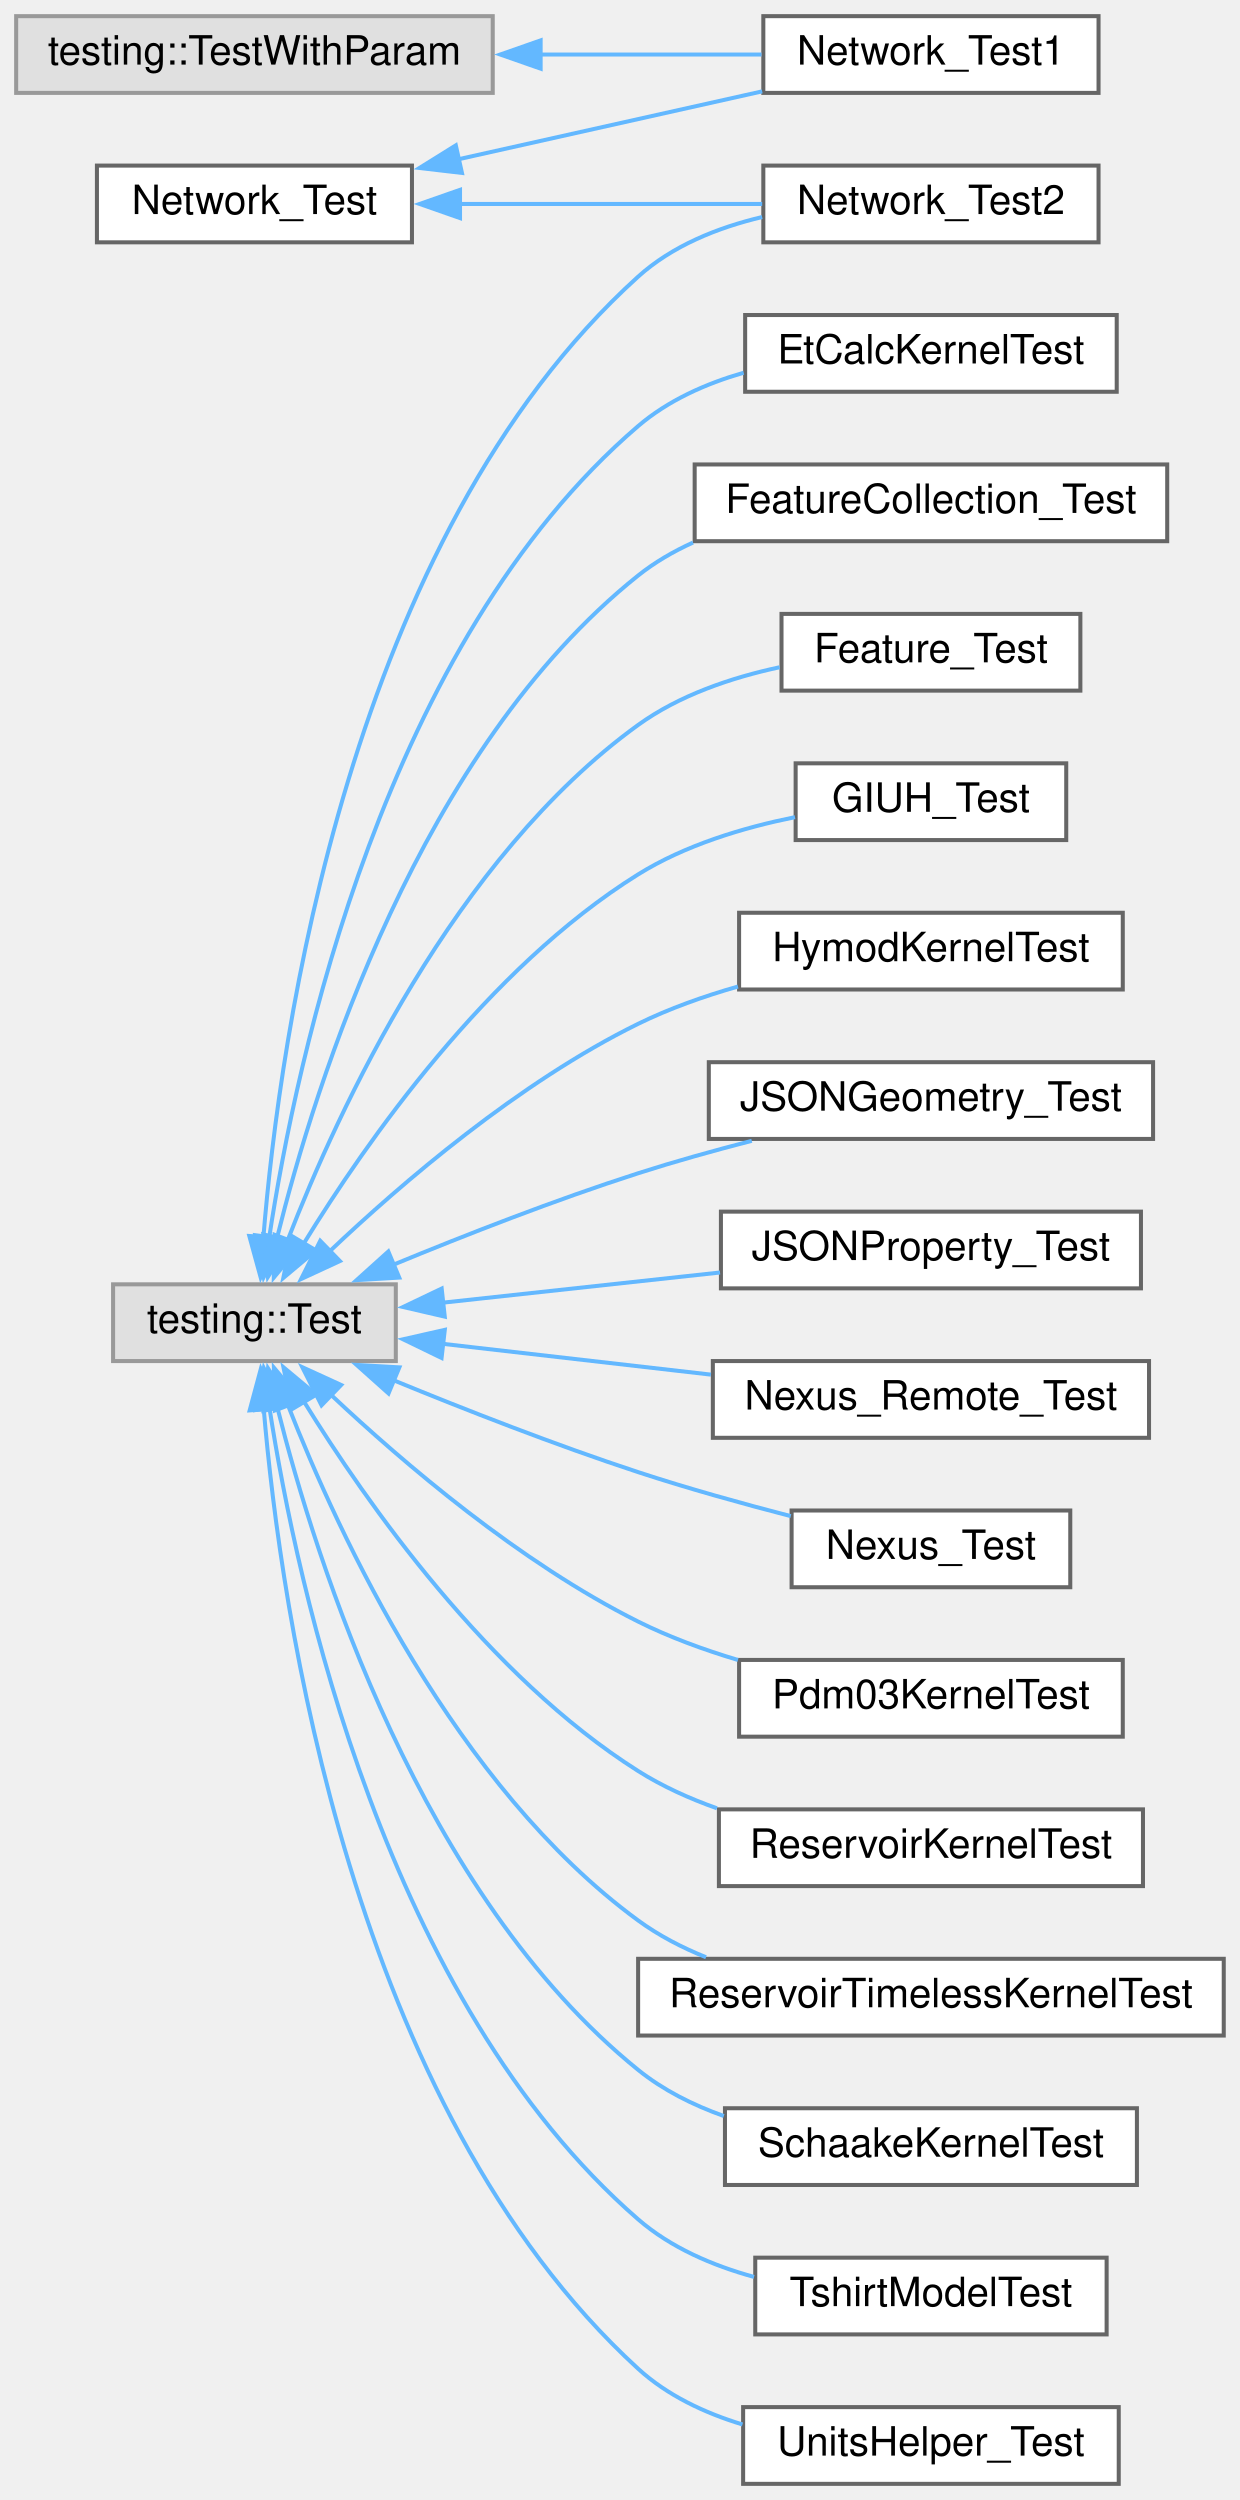
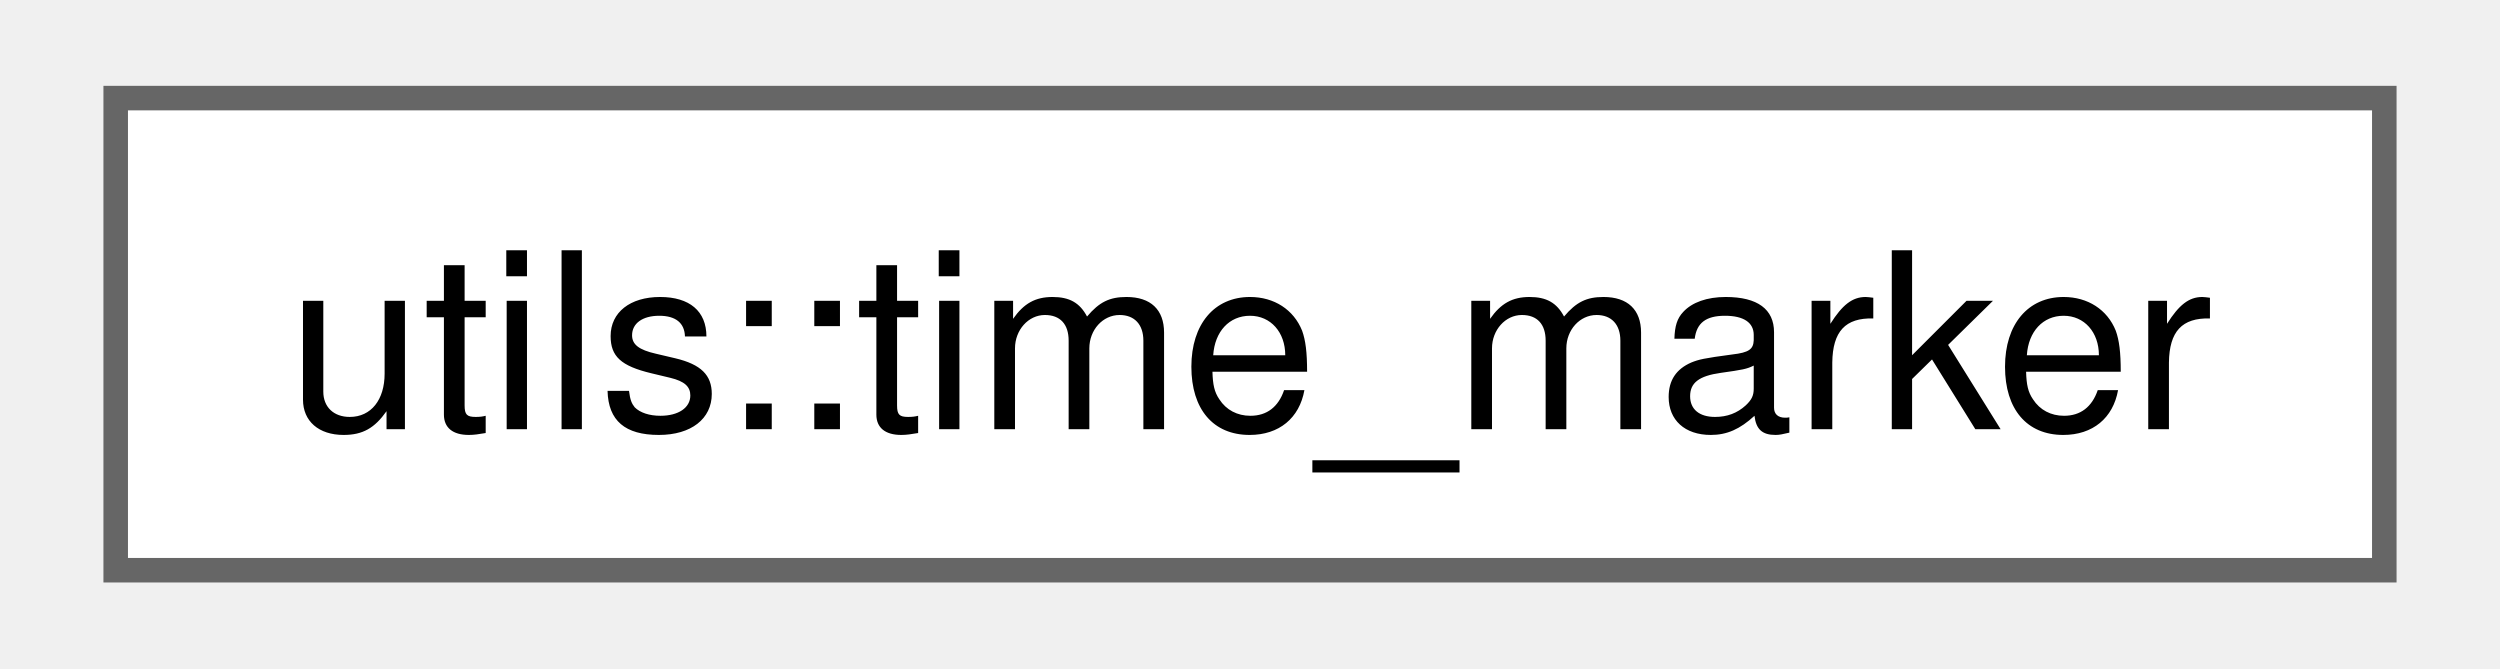
- <svg xmlns="http://www.w3.org/2000/svg" xmlns:xlink="http://www.w3.org/1999/xlink" width="307pt" height="619pt" viewBox="0.00 0.00 307.00 619.00">
-   <g id="graph0" class="graph" transform="scale(1 1) rotate(0) translate(4 615)">
-     <g id="node1" class="node">
-       <g id="a_node1">
-         <a xlink:href="class_network___test.html" target="_top" xlink:title=" ">
-           <polygon fill="white" stroke="#666666" points="98,-574 20,-574 20,-555 98,-555 98,-574" />
-           <text text-anchor="middle" x="59" y="-562" font-family="Helvetica,sans-Serif" font-size="10.00">Network_Test</text>
+ <svg xmlns="http://www.w3.org/2000/svg" xmlns:xlink="http://www.w3.org/1999/xlink" width="101pt" height="27pt" viewBox="0.00 0.00 100.50 27.25">
+   <g id="graph0" class="graph" transform="scale(1 1) rotate(0) translate(4 23.25)">
+     <g id="Node000000" class="node">
+       <g id="a_Node000000">
+         <a xlink:href="structutils_1_1time__marker.html" target="_top" xlink:title="Simple helper struct for tracking meaningful points in time for output writing.">
+           <polygon fill="white" stroke="#666666" points="92.5,-19.25 0,-19.25 0,0 92.5,0 92.5,-19.25" />
+           <text text-anchor="middle" x="46.25" y="-5.75" font-family="Helvetica,sans-Serif" font-size="10.00">utils::time_marker</text>
        </a>
      </g>
    </g>
-     <g id="node2" class="node">
-       <g id="a_node2">
-         <a xlink:href="class_network___test1.html" target="_top" xlink:title=" ">
-           <polygon fill="white" stroke="#666666" points="268,-611 185,-611 185,-592 268,-592 268,-611" />
-           <text text-anchor="middle" x="226.5" y="-599" font-family="Helvetica,sans-Serif" font-size="10.00">Network_Test1</text>
-         </a>
-       </g>
-     </g>
-     <g id="edge1" class="edge">
-       <path fill="none" stroke="#63b8ff" d="M109.42,-575.55C133.44,-580.92 161.96,-587.3 184.72,-592.38" />
-       <polygon fill="#63b8ff" stroke="#63b8ff" points="110.38,-572.18 99.86,-573.41 108.86,-579.01 110.38,-572.18" />
-     </g>
-     <g id="node3" class="node">
-       <g id="a_node3">
-         <a xlink:href="class_network___test2.html" target="_top" xlink:title=" ">
-           <polygon fill="white" stroke="#666666" points="268,-574 185,-574 185,-555 268,-555 268,-574" />
-           <text text-anchor="middle" x="226.5" y="-562" font-family="Helvetica,sans-Serif" font-size="10.00">Network_Test2</text>
-         </a>
-       </g>
-     </g>
-     <g id="edge2" class="edge">
-       <path fill="none" stroke="#63b8ff" d="M109.75,-564.5C133.7,-564.5 162.07,-564.5 184.72,-564.5" />
-       <polygon fill="#63b8ff" stroke="#63b8ff" points="109.9,-561 99.9,-564.5 109.9,-568 109.9,-561" />
-     </g>
-     <g id="node4" class="node">
-       <g id="a_node4">
-         <a xlink:title=" ">
-           <polygon fill="#e0e0e0" stroke="#999999" points="94,-297 24,-297 24,-278 94,-278 94,-297" />
-           <text text-anchor="middle" x="59" y="-285" font-family="Helvetica,sans-Serif" font-size="10.00">testing::Test</text>
-         </a>
-       </g>
-     </g>
-     <g id="edge10" class="edge">
-       <path fill="none" stroke="#63b8ff" d="M61.21,-308.6C65.23,-357.97 82.31,-481.74 154,-546.5 162.45,-554.14 173.67,-558.64 184.71,-561.26" />
-       <polygon fill="#63b8ff" stroke="#63b8ff" points="64.71,-308.48 60.53,-298.75 57.73,-308.97 64.71,-308.48" />
-     </g>
-     <g id="node5" class="node">
-       <g id="a_node5">
-         <a xlink:href="class_et_calc_kernel_test.html" target="_top" xlink:title=" ">
-           <polygon fill="white" stroke="#666666" points="272.5,-537 180.5,-537 180.5,-518 272.5,-518 272.5,-537" />
-           <text text-anchor="middle" x="226.5" y="-525" font-family="Helvetica,sans-Serif" font-size="10.00">EtCalcKernelTest</text>
-         </a>
-       </g>
-     </g>
-     <g id="edge3" class="edge">
-       <path fill="none" stroke="#63b8ff" d="M62.65,-308.55C69.36,-352.78 91.23,-455.71 154,-509.5 161.39,-515.83 170.69,-519.99 180.12,-522.71" />
-       <polygon fill="#63b8ff" stroke="#63b8ff" points="66.13,-308.19 61.29,-298.77 59.2,-309.16 66.13,-308.19" />
-     </g>
-     <g id="node6" class="node">
-       <g id="a_node6">
-         <a xlink:href="class_feature_collection___test.html" target="_top" xlink:title=" ">
-           <polygon fill="white" stroke="#666666" points="285,-500 168,-500 168,-481 285,-481 285,-500" />
-           <text text-anchor="middle" x="226.5" y="-488" font-family="Helvetica,sans-Serif" font-size="10.00">FeatureCollection_Test</text>
-         </a>
-       </g>
-     </g>
-     <g id="edge4" class="edge">
-       <path fill="none" stroke="#63b8ff" d="M64.58,-308.45C74.15,-347.05 100,-429.4 154,-472.5 158.1,-475.77 162.72,-478.46 167.59,-480.67" />
-       <polygon fill="#63b8ff" stroke="#63b8ff" points="68.02,-307.77 62.33,-298.83 61.2,-309.36 68.02,-307.77" />
-     </g>
-     <g id="node7" class="node">
-       <g id="a_node7">
-         <a xlink:href="class_feature___test.html" target="_top" xlink:title=" ">
-           <polygon fill="white" stroke="#666666" points="263.5,-463 189.5,-463 189.5,-444 263.5,-444 263.5,-463" />
-           <text text-anchor="middle" x="226.5" y="-451" font-family="Helvetica,sans-Serif" font-size="10.00">Feature_Test</text>
-         </a>
-       </g>
-     </g>
-     <g id="edge5" class="edge">
-       <path fill="none" stroke="#63b8ff" d="M67.26,-308.02C79.77,-340.29 108.5,-402.62 154,-435.5 164.17,-442.85 177.03,-447.21 189.03,-449.79" />
-       <polygon fill="#63b8ff" stroke="#63b8ff" points="70.55,-306.82 63.79,-298.67 63.99,-309.26 70.55,-306.82" />
-     </g>
-     <g id="node8" class="node">
-       <g id="a_node8">
-         <a xlink:href="class_g_i_u_h___test.html" target="_top" xlink:title=" ">
-           <polygon fill="white" stroke="#666666" points="260,-426 193,-426 193,-407 260,-407 260,-426" />
-           <text text-anchor="middle" x="226.5" y="-414" font-family="Helvetica,sans-Serif" font-size="10.00">GIUH_Test</text>
-         </a>
-       </g>
-     </g>
-     <g id="edge6" class="edge">
-       <path fill="none" stroke="#63b8ff" d="M71.22,-307.12C86.61,-332.22 116.66,-375.23 154,-398.5 165.62,-405.74 180.02,-410.08 192.84,-412.67" />
-       <polygon fill="#63b8ff" stroke="#63b8ff" points="74.26,-305.39 66.15,-298.58 68.24,-308.96 74.26,-305.39" />
-     </g>
-     <g id="node9" class="node">
-       <g id="a_node9">
-         <a xlink:href="class_hymod_kernel_test.html" target="_top" xlink:title=" ">
-           <polygon fill="white" stroke="#666666" points="274,-389 179,-389 179,-370 274,-370 274,-389" />
-           <text text-anchor="middle" x="226.5" y="-377" font-family="Helvetica,sans-Serif" font-size="10.00">HymodKernelTest</text>
-         </a>
-       </g>
-     </g>
-     <g id="edge7" class="edge">
-       <path fill="none" stroke="#63b8ff" d="M77.7,-305.24C95.5,-322.11 124.48,-346.99 154,-361.5 161.7,-365.28 170.26,-368.32 178.72,-370.74" />
-       <polygon fill="#63b8ff" stroke="#63b8ff" points="80.16,-302.76 70.55,-298.31 75.29,-307.78 80.16,-302.76" />
-     </g>
-     <g id="node10" class="node">
-       <g id="a_node10">
-         <a xlink:href="class_j_s_o_n_geometry___test.html" target="_top" xlink:title=" ">
-           <polygon fill="white" stroke="#666666" points="281.5,-352 171.5,-352 171.5,-333 281.5,-333 281.5,-352" />
-           <text text-anchor="middle" x="226.5" y="-340" font-family="Helvetica,sans-Serif" font-size="10.00">JSONGeometry_Test</text>
-         </a>
-       </g>
-     </g>
-     <g id="edge8" class="edge">
-       <path fill="none" stroke="#63b8ff" d="M93.31,-301.82C111.12,-309.17 133.53,-317.93 154,-324.5 163.02,-327.4 172.8,-330.12 182.14,-332.54" />
-       <polygon fill="#63b8ff" stroke="#63b8ff" points="94.85,-298.67 84.28,-298.04 92.15,-305.13 94.85,-298.67" />
-     </g>
-     <g id="node11" class="node">
-       <g id="a_node11">
-         <a xlink:href="class_j_s_o_n_property___test.html" target="_top" xlink:title=" ">
-           <polygon fill="white" stroke="#666666" points="278.5,-315 174.5,-315 174.5,-296 278.5,-296 278.5,-315" />
-           <text text-anchor="middle" x="226.5" y="-303" font-family="Helvetica,sans-Serif" font-size="10.00">JSONProperty_Test</text>
-         </a>
-       </g>
-     </g>
-     <g id="edge9" class="edge">
-       <path fill="none" stroke="#63b8ff" d="M105.64,-292.46C126.92,-294.78 152.34,-297.54 174.28,-299.93" />
-       <polygon fill="#63b8ff" stroke="#63b8ff" points="106.12,-289 95.8,-291.39 105.36,-295.95 106.12,-289" />
-     </g>
-     <g id="node12" class="node">
-       <g id="a_node12">
-         <a xlink:href="class_nexus___remote___test.html" target="_top" xlink:title=" ">
-           <polygon fill="white" stroke="#666666" points="280.5,-278 172.5,-278 172.5,-259 280.5,-259 280.5,-278" />
-           <text text-anchor="middle" x="226.5" y="-266" font-family="Helvetica,sans-Serif" font-size="10.00">Nexus_Remote_Test</text>
-         </a>
-       </g>
-     </g>
-     <g id="edge11" class="edge">
-       <path fill="none" stroke="#63b8ff" d="M105.59,-282.27C126.16,-279.9 150.6,-277.1 172.03,-274.64" />
-       <polygon fill="#63b8ff" stroke="#63b8ff" points="105.33,-278.77 95.8,-283.39 106.13,-285.73 105.33,-278.77" />
-     </g>
-     <g id="node13" class="node">
-       <g id="a_node13">
-         <a xlink:href="class_nexus___test.html" target="_top" xlink:title=" ">
-           <polygon fill="white" stroke="#666666" points="261,-241 192,-241 192,-222 261,-222 261,-241" />
-           <text text-anchor="middle" x="226.5" y="-229" font-family="Helvetica,sans-Serif" font-size="10.00">Nexus_Test</text>
-         </a>
-       </g>
-     </g>
-     <g id="edge12" class="edge">
-       <path fill="none" stroke="#63b8ff" d="M93.35,-273.29C111.16,-265.97 133.58,-257.21 154,-250.5 166.2,-246.49 179.78,-242.72 191.8,-239.6" />
-       <polygon fill="#63b8ff" stroke="#63b8ff" points="92.2,-269.98 84.3,-277.04 94.88,-276.44 92.2,-269.98" />
-     </g>
-     <g id="node14" class="node">
-       <g id="a_node14">
-         <a xlink:href="class_pdm03_kernel_test.html" target="_top" xlink:title=" ">
-           <polygon fill="white" stroke="#666666" points="274,-204 179,-204 179,-185 274,-185 274,-204" />
-           <text text-anchor="middle" x="226.5" y="-192" font-family="Helvetica,sans-Serif" font-size="10.00">Pdm03KernelTest</text>
-         </a>
-       </g>
-     </g>
-     <g id="edge13" class="edge">
-       <path fill="none" stroke="#63b8ff" d="M78.03,-269.57C95.89,-252.77 124.73,-228.12 154,-213.5 161.7,-209.65 170.26,-206.52 178.72,-203.99" />
-       <polygon fill="#63b8ff" stroke="#63b8ff" points="75.61,-267.04 70.84,-276.49 80.47,-272.08 75.61,-267.04" />
-     </g>
-     <g id="node15" class="node">
-       <g id="a_node15">
-         <a xlink:href="class_reservoir_kernel_test.html" target="_top" xlink:title=" ">
-           <polygon fill="white" stroke="#666666" points="279,-167 174,-167 174,-148 279,-148 279,-167" />
-           <text text-anchor="middle" x="226.5" y="-155" font-family="Helvetica,sans-Serif" font-size="10.00">ReservoirKernelTest</text>
-         </a>
-       </g>
-     </g>
-     <g id="edge14" class="edge">
-       <path fill="none" stroke="#63b8ff" d="M71.27,-267.95C86.71,-242.93 116.82,-200.02 154,-176.5 159.97,-172.72 166.68,-169.69 173.52,-167.26" />
-       <polygon fill="#63b8ff" stroke="#63b8ff" points="68.3,-266.09 66.18,-276.47 74.31,-269.68 68.3,-266.09" />
-     </g>
-     <g id="node16" class="node">
-       <g id="a_node16">
-         <a xlink:href="class_reservoir_timeless_kernel_test.html" target="_top" xlink:title=" ">
-           <polygon fill="white" stroke="#666666" points="299,-130 154,-130 154,-111 299,-111 299,-130" />
-           <text text-anchor="middle" x="226.5" y="-118" font-family="Helvetica,sans-Serif" font-size="10.00">ReservoirTimelessKernelTest</text>
-         </a>
-       </g>
-     </g>
-     <g id="edge15" class="edge">
-       <path fill="none" stroke="#63b8ff" d="M67.31,-267.05C79.89,-234.87 108.71,-172.68 154,-139.5 159.08,-135.78 164.83,-132.79 170.81,-130.38" />
-       <polygon fill="#63b8ff" stroke="#63b8ff" points="64.05,-265.78 63.82,-276.37 70.61,-268.24 64.05,-265.78" />
-     </g>
-     <g id="node17" class="node">
-       <g id="a_node17">
-         <a xlink:href="class_schaake_kernel_test.html" target="_top" xlink:title=" ">
-           <polygon fill="white" stroke="#666666" points="277.5,-93 175.5,-93 175.5,-74 277.5,-74 277.5,-93" />
-           <text text-anchor="middle" x="226.5" y="-81" font-family="Helvetica,sans-Serif" font-size="10.00">SchaakeKernelTest</text>
-         </a>
-       </g>
-     </g>
-     <g id="edge16" class="edge">
-       <path fill="none" stroke="#63b8ff" d="M64.64,-266.62C74.3,-228.13 100.28,-145.96 154,-102.5 160.19,-97.49 167.58,-93.79 175.22,-91.07" />
-       <polygon fill="#63b8ff" stroke="#63b8ff" points="61.27,-265.67 62.36,-276.21 68.08,-267.28 61.27,-265.67" />
-     </g>
-     <g id="node18" class="node">
-       <g id="a_node18">
-         <a xlink:href="class_tshirt_model_test.html" target="_top" xlink:title=" ">
-           <polygon fill="white" stroke="#666666" points="270,-56 183,-56 183,-37 270,-37 270,-56" />
-           <text text-anchor="middle" x="226.5" y="-44" font-family="Helvetica,sans-Serif" font-size="10.00">TshirtModelTest</text>
-         </a>
-       </g>
-     </g>
-     <g id="edge17" class="edge">
-       <path fill="none" stroke="#63b8ff" d="M62.7,-266.51C69.52,-222.4 91.58,-119.7 154,-65.5 162.05,-58.51 172.4,-54.06 182.7,-51.23" />
-       <polygon fill="#63b8ff" stroke="#63b8ff" points="59.26,-265.87 61.32,-276.26 66.19,-266.85 59.26,-265.87" />
-     </g>
-     <g id="node19" class="node">
-       <g id="a_node19">
-         <a xlink:href="class_units_helper___test.html" target="_top" xlink:title=" ">
-           <polygon fill="white" stroke="#666666" points="273,-19 180,-19 180,0 273,0 273,-19" />
-           <text text-anchor="middle" x="226.5" y="-7" font-family="Helvetica,sans-Serif" font-size="10.00">UnitsHelper_Test</text>
-         </a>
-       </g>
-     </g>
-     <g id="edge18" class="edge">
-       <path fill="none" stroke="#63b8ff" d="M61.3,-266.13C65.49,-216.66 82.9,-93.58 154,-28.5 161.2,-21.91 170.43,-17.56 179.84,-14.7" />
-       <polygon fill="#63b8ff" stroke="#63b8ff" points="57.82,-265.79 60.57,-276.02 64.8,-266.3 57.82,-265.79" />
-     </g>
-     <g id="node20" class="node">
-       <g id="a_node20">
-         <a xlink:title=" ">
-           <polygon fill="#e0e0e0" stroke="#999999" points="118,-611 0,-611 0,-592 118,-592 118,-611" />
-           <text text-anchor="middle" x="59" y="-599" font-family="Helvetica,sans-Serif" font-size="10.00">testing::TestWithParam</text>
-         </a>
-       </g>
-     </g>
-     <g id="edge19" class="edge">
-       <path fill="none" stroke="#63b8ff" d="M129.81,-601.5C148.47,-601.5 168.02,-601.5 184.55,-601.5" />
-       <polygon fill="#63b8ff" stroke="#63b8ff" points="129.86,-598 119.86,-601.5 129.86,-605 129.86,-598" />
-     </g>
  </g>
</svg>
